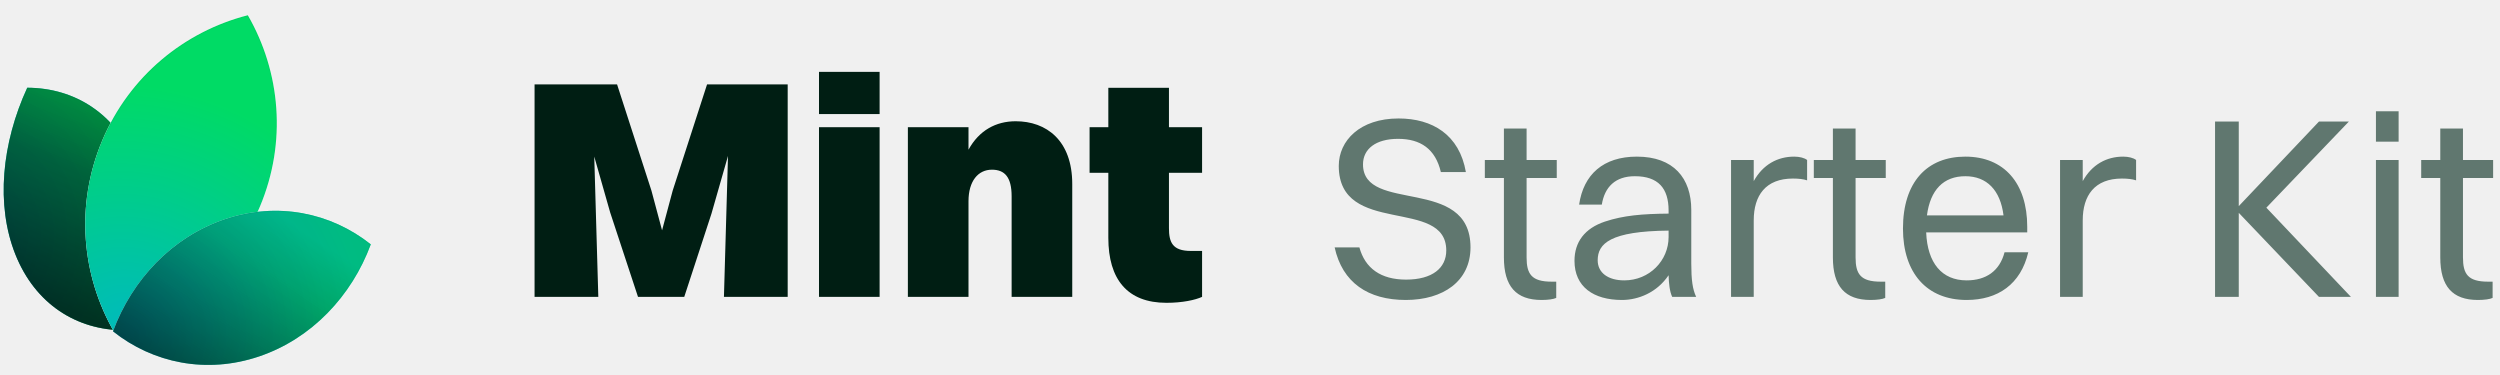
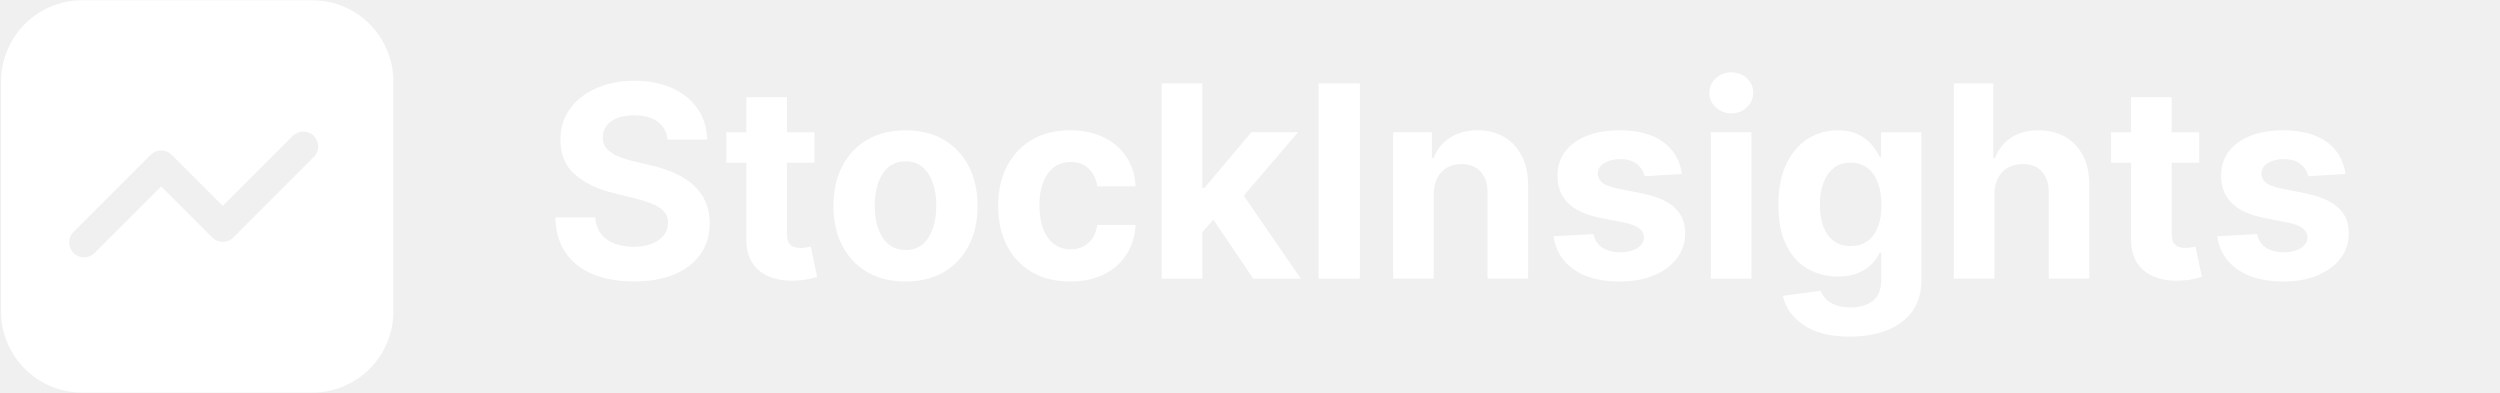
- <svg xmlns="http://www.w3.org/2000/svg" width="160" height="24" viewBox="0 0 160 24" fill="none">
-   <path d="M7.953 21.139C4.896 21.13 2.255 19.458 0.987 16.29C-0.28 13.121 0.109 9.163 1.744 5.615C4.801 5.624 7.442 7.296 8.71 10.465C9.977 13.633 9.588 17.591 7.953 21.139Z" fill="white" />
-   <path d="M7.953 21.139C4.896 21.13 2.255 19.458 0.987 16.29C-0.28 13.121 0.109 9.163 1.744 5.615C4.801 5.624 7.442 7.296 8.71 10.465C9.977 13.633 9.588 17.591 7.953 21.139Z" fill="url(#paint0_radial_115_86)" />
-   <path d="M7.953 21.139C4.896 21.13 2.255 19.458 0.987 16.29C-0.28 13.121 0.109 9.163 1.744 5.615C4.801 5.624 7.442 7.296 8.71 10.465C9.977 13.633 9.588 17.591 7.953 21.139Z" fill="black" fill-opacity="0.5" style="mix-blend-mode:hard-light" />
-   <path d="M7.953 21.139C4.896 21.13 2.255 19.458 0.987 16.29C-0.28 13.121 0.109 9.163 1.744 5.615C4.801 5.624 7.442 7.296 8.71 10.465C9.977 13.633 9.588 17.591 7.953 21.139Z" fill="url(#paint1_linear_115_86)" fill-opacity="0.5" style="mix-blend-mode:hard-light" />
-   <path d="M7.935 21.111C4.897 21.096 2.274 19.431 1.013 16.279C-0.248 13.124 0.136 9.182 1.762 5.643C4.8 5.659 7.423 7.324 8.684 10.476C9.945 13.63 9.561 17.572 7.935 21.111Z" stroke="url(#paint2_linear_115_86)" stroke-opacity="0.05" stroke-width="0.056" />
-   <path d="M7.31 21.257C11.354 20.221 14.884 17.375 16.628 13.236C18.373 9.097 17.945 4.587 15.86 0.976C11.816 2.012 8.287 4.858 6.542 8.998C4.797 13.137 5.225 17.646 7.31 21.257Z" fill="white" />
-   <path d="M7.31 21.257C11.354 20.221 14.884 17.375 16.628 13.236C18.373 9.097 17.945 4.587 15.86 0.976C11.816 2.012 8.287 4.858 6.542 8.998C4.797 13.137 5.225 17.646 7.31 21.257Z" fill="url(#paint3_radial_115_86)" />
-   <path d="M16.602 13.225C14.864 17.349 11.351 20.187 7.324 21.225C5.253 17.624 4.829 13.132 6.568 9.009C8.306 4.885 11.819 2.047 15.846 1.009C17.918 4.61 18.341 9.101 16.602 13.225Z" stroke="url(#paint4_linear_115_86)" stroke-opacity="0.05" stroke-width="0.056" />
-   <path d="M7.234 21.207C9.789 23.237 13.21 23.951 16.577 22.814C19.944 21.677 22.506 18.945 23.73 15.638C21.175 13.608 17.754 12.894 14.387 14.031C11.02 15.168 8.458 17.901 7.234 21.207Z" fill="white" />
-   <path d="M7.234 21.207C9.789 23.237 13.21 23.951 16.577 22.814C19.944 21.677 22.506 18.945 23.73 15.638C21.175 13.608 17.754 12.894 14.387 14.031C11.02 15.168 8.458 17.901 7.234 21.207Z" fill="url(#paint5_radial_115_86)" />
-   <path d="M7.234 21.207C9.789 23.237 13.21 23.951 16.577 22.814C19.944 21.677 22.506 18.945 23.73 15.638C21.175 13.608 17.754 12.894 14.387 14.031C11.02 15.168 8.458 17.901 7.234 21.207Z" fill="black" fill-opacity="0.2" style="mix-blend-mode:hard-light" />
-   <path d="M7.234 21.207C9.789 23.237 13.21 23.951 16.577 22.814C19.944 21.677 22.506 18.945 23.73 15.638C21.175 13.608 17.754 12.894 14.387 14.031C11.02 15.168 8.458 17.901 7.234 21.207Z" fill="url(#paint6_linear_115_86)" fill-opacity="0.5" style="mix-blend-mode:hard-light" />
-   <path d="M16.568 22.787C13.218 23.918 9.814 23.212 7.267 21.198C8.492 17.907 11.044 15.189 14.396 14.058C17.747 12.927 21.15 13.633 23.697 15.648C22.472 18.938 19.92 21.656 16.568 22.787Z" stroke="url(#paint7_linear_115_86)" stroke-opacity="0.05" stroke-width="0.056" />
-   <path d="M34.212 19V5.4H39.492L41.692 12.2L42.372 14.74L43.052 12.2L45.252 5.4H50.412V19H46.332L46.592 9.98L45.532 13.68L43.792 19H40.832L39.052 13.6L38.032 10.02L38.292 19H34.212ZM52.416 7.3V4.6H56.295V7.3H52.416ZM52.416 19V8.14H56.295V19H52.416ZM58.104 19V8.14H61.984V9.58C62.664 8.34 63.744 7.76 65.004 7.76C66.964 7.76 68.624 8.98 68.624 11.78V19H64.744V12.56C64.744 11.34 64.304 10.86 63.484 10.86C62.604 10.86 61.984 11.58 61.984 12.88V19H58.104ZM70.933 15.22V11.06H69.733V8.14H70.933V5.62H74.813V8.14H76.933V11.06H74.813V14.6C74.813 15.5 75.033 16.06 76.213 16.06H76.933V19C76.493 19.2 75.673 19.38 74.653 19.38C72.153 19.38 70.933 17.88 70.933 15.22Z" fill="#001E13" />
-   <path d="M87.232 10.519C87.232 13.687 94.112 11.229 94.112 15.832C94.112 17.994 92.364 19.198 89.971 19.198C87.562 19.198 85.912 18.093 85.417 15.832H87.001C87.364 17.169 88.371 17.895 89.987 17.895C91.671 17.895 92.561 17.152 92.561 16.03C92.561 12.598 85.681 15.155 85.681 10.618C85.681 9.001 87.034 7.582 89.509 7.582C91.671 7.582 93.403 8.621 93.816 11.014H92.215C91.868 9.529 90.912 8.886 89.476 8.886C88.057 8.886 87.232 9.529 87.232 10.519ZM96.25 16.476V11.393H95.029V10.239H96.25V8.226H97.702V10.239H99.632V11.393H97.702V16.476C97.702 17.532 98.015 18.026 99.302 18.026H99.599V19.066C99.434 19.148 99.071 19.198 98.659 19.198C97.025 19.198 96.25 18.323 96.25 16.476ZM102.516 13.093H101.064C101.345 11.162 102.615 10.024 104.76 10.024C107.103 10.024 108.242 11.393 108.242 13.44V16.888C108.242 17.895 108.324 18.521 108.555 19H107.021C106.856 18.654 106.806 18.142 106.79 17.614C106.047 18.72 104.859 19.198 103.803 19.198C101.988 19.198 100.767 18.357 100.767 16.69C100.767 15.486 101.427 14.611 102.714 14.182C103.902 13.786 105.107 13.687 106.79 13.671V13.473C106.79 12.053 106.13 11.278 104.628 11.278C103.374 11.278 102.698 11.971 102.516 13.093ZM102.252 16.657C102.252 17.465 102.929 17.944 103.952 17.944C105.569 17.944 106.79 16.674 106.79 15.172V14.759C103.061 14.793 102.252 15.585 102.252 16.657ZM110.787 19V10.239H112.239V11.591C112.833 10.519 113.774 10.024 114.83 10.024C115.176 10.024 115.49 10.107 115.655 10.239V11.542C115.407 11.46 115.094 11.427 114.747 11.427C112.998 11.427 112.239 12.515 112.239 14.1V19H110.787ZM117.305 16.476V11.393H116.084V10.239H117.305V8.226H118.757V10.239H120.688V11.393H118.757V16.476C118.757 17.532 119.071 18.026 120.358 18.026H120.655V19.066C120.49 19.148 120.127 19.198 119.714 19.198C118.081 19.198 117.305 18.323 117.305 16.476ZM129.809 16.145C129.33 18.192 127.862 19.198 125.865 19.198C123.324 19.198 121.79 17.482 121.79 14.627C121.79 11.658 123.324 10.024 125.783 10.024C128.258 10.024 129.743 11.723 129.743 14.512V14.875H123.275C123.357 16.838 124.281 17.944 125.865 17.944C127.103 17.944 127.977 17.35 128.291 16.145H129.809ZM125.783 11.278C124.38 11.278 123.539 12.152 123.324 13.786H128.225C128.027 12.169 127.152 11.278 125.783 11.278ZM131.843 19V10.239H133.295V11.591C133.889 10.519 134.829 10.024 135.885 10.024C136.232 10.024 136.545 10.107 136.71 10.239V11.542C136.463 11.46 136.149 11.427 135.803 11.427C134.054 11.427 133.295 12.515 133.295 14.1V19H131.843ZM141.763 19V7.78H143.281V13.192L148.413 7.78H150.327L145.047 13.291L150.459 19H148.413L143.281 13.621V19H141.763ZM152.06 9.067V7.12H153.512V9.067H152.06ZM152.06 19V10.239H153.512V19H152.06ZM156.178 16.476V11.393H154.957V10.239H156.178V8.226H157.63V10.239H159.56V11.393H157.63V16.476C157.63 17.532 157.943 18.026 159.23 18.026H159.527V19.066C159.362 19.148 158.999 19.198 158.587 19.198C156.953 19.198 156.178 18.323 156.178 16.476Z" fill="#002719" fill-opacity="0.6" />
+ <svg xmlns="http://www.w3.org/2000/svg" id="Layer_2" viewBox="0 0 2145.54 336.94">
  <defs>
-     <radialGradient id="paint0_radial_115_86" cx="0" cy="0" r="1" gradientUnits="userSpaceOnUse" gradientTransform="translate(-3.00503 15.023) rotate(-10.029) scale(17.9572 17.784)">
-       <stop stop-color="#00B0BB" />
-       <stop offset="1" stop-color="#00DB65" />
-     </radialGradient>
-     <linearGradient id="paint1_linear_115_86" x1="7.39" y1="4.813" x2="1.63" y2="18.689" gradientUnits="userSpaceOnUse">
-       <stop stop-color="#18E299" />
-       <stop offset="1" />
-     </linearGradient>
-     <linearGradient id="paint2_linear_115_86" x1="7.948" y1="8.016" x2="1.761" y2="18.746" gradientUnits="userSpaceOnUse">
-       <stop />
-       <stop offset="1" stop-opacity="0" />
-     </linearGradient>
-     <radialGradient id="paint3_radial_115_86" cx="0" cy="0" r="1" gradientUnits="userSpaceOnUse" gradientTransform="translate(8.11404 20.8822) rotate(-75.7542) scale(21.6246 23.7772)">
-       <stop stop-color="#00BBBB" />
-       <stop offset="0.713" stop-color="#00DB65" />
-     </radialGradient>
-     <linearGradient id="paint4_linear_115_86" x1="7.602" y1="5.871" x2="15.556" y2="16.372" gradientUnits="userSpaceOnUse">
-       <stop />
-       <stop offset="1" stop-opacity="0" />
-     </linearGradient>
-     <radialGradient id="paint5_radial_115_86" cx="0" cy="0" r="1" gradientUnits="userSpaceOnUse" gradientTransform="translate(7.84537 21.5181) rotate(-20.3525) scale(18.5603 17.32)">
-       <stop stop-color="#00B0BB" />
-       <stop offset="1" stop-color="#00DB65" />
-     </radialGradient>
-     <linearGradient id="paint6_linear_115_86" x1="16.808" y1="13.007" x2="10.041" y2="22.994" gradientUnits="userSpaceOnUse">
-       <stop stop-color="#00B1BC" />
-       <stop offset="1" />
-     </linearGradient>
-     <linearGradient id="paint7_linear_115_86" x1="16.808" y1="13.007" x2="14.169" y2="23.841" gradientUnits="userSpaceOnUse">
-       <stop />
-       <stop offset="1" stop-opacity="0" />
-     </linearGradient>
+     <style>.cls-1{fill:none;}.cls-1,.cls-2{stroke-width:0px;}.cls-2{fill:#fff;}</style>
  </defs>
+   <g id="Layer_1-2">
+     <rect class="cls-1" x="0" width="2145.54" height="336.91" rx="70.69" ry="70.69" />
+     <path class="cls-2" d="M267.94.25H70.56C32.1.25.91,31.44.91,69.91v197.37c0,38.47,31.19,69.65,69.65,69.65h197.38c38.47,0,69.65-31.19,69.65-69.65V69.91C337.59,31.44,306.41.25,267.94.25ZM269.32,134.77l-69.08,69.08c-2.4,2.4-5.65,3.75-9.04,3.75s-6.65-1.35-9.04-3.75l-43.86-43.86-57.13,57.13c-2.5,2.5-5.77,3.75-9.04,3.75s-6.55-1.25-9.04-3.75c-4.99-4.99-4.99-13.09,0-18.09l66.17-66.17c2.4-2.4,5.65-3.75,9.04-3.75s6.64,1.35,9.04,3.75l43.86,43.86,60.03-60.03c4.99-4.99,13.09-4.99,18.09,0,4.99,4.99,4.99,13.09,0,18.09Z" />
+     <path class="cls-2" d="M594.87,158.64c-4.47-3.98-9.76-7.33-15.87-10.06-6.11-2.73-12.82-4.91-20.12-6.54l-15.05-3.6c-4.85-1.15-9.3-2.56-13.33-4.25-4.04-1.69-7.27-3.86-9.69-6.5-2.43-2.64-3.59-5.98-3.48-10.02,0-3.6,1.05-6.82,3.15-9.65,2.1-2.83,5.14-5.06,9.12-6.67,3.98-1.61,8.86-2.41,14.64-2.41,8.51,0,15.24,1.83,20.21,5.48,4.96,3.65,7.77,8.78,8.43,15.38h33.95c-.16-9.98-2.84-18.76-8.02-26.34-5.18-7.58-12.42-13.5-21.72-17.75-9.3-4.25-20.16-6.38-32.6-6.38s-23.12,2.13-32.72,6.38c-9.6,4.25-17.14,10.17-22.62,17.75-5.48,7.58-8.19,16.44-8.14,26.59-.06,12.38,4.01,22.22,12.19,29.53,8.18,7.31,19.33,12.68,33.46,16.11l18.24,4.58c6.11,1.47,11.27,3.11,15.5,4.91,4.23,1.8,7.44,3.98,9.65,6.54,2.21,2.56,3.31,5.73,3.31,9.49,0,4.04-1.23,7.61-3.68,10.72s-5.9,5.54-10.35,7.28c-4.45,1.75-9.67,2.62-15.67,2.62s-11.58-.94-16.4-2.82-8.67-4.69-11.53-8.43c-2.86-3.73-4.49-8.41-4.87-14.03h-34.27c.27,12.05,3.2,22.16,8.79,30.31,5.59,8.15,13.39,14.3,23.4,18.45,10.01,4.14,21.77,6.22,35.3,6.22s25.29-2.06,34.97-6.18c9.68-4.12,17.1-9.92,22.25-17.42,5.15-7.5,7.76-16.37,7.81-26.63-.06-6.98-1.32-13.17-3.8-18.57-2.48-5.4-5.96-10.09-10.43-14.07Z" />
+     <path class="cls-2" d="M692.05,212.34c-1.64.3-3.27.45-4.91.45-2.35,0-4.4-.35-6.18-1.06-1.77-.71-3.15-1.95-4.13-3.72-.98-1.77-1.47-4.27-1.47-7.48v-60.86h23.64v-26.18h-23.64v-30.1h-34.85v30.1h-17.18v26.18h17.18v65.44c-.06,8.23,1.66,15.05,5.15,20.45,3.49,5.4,8.38,9.38,14.68,11.94,6.3,2.56,13.65,3.68,22.05,3.35,4.53-.16,8.37-.61,11.53-1.35,3.16-.74,5.62-1.38,7.36-1.92l-5.48-25.93c-.87.16-2.13.4-3.76.7Z" />
+     <path class="cls-2" d="M810.05,119.99c-9.24-5.43-20.22-8.14-32.93-8.14s-23.68,2.71-32.93,8.14c-9.24,5.43-16.37,13.01-21.39,22.74-5.02,9.73-7.53,21.09-7.53,34.07s2.51,24.17,7.53,33.91c5.02,9.73,12.15,17.32,21.39,22.74,9.24,5.43,20.22,8.14,32.93,8.14s23.68-2.71,32.93-8.14c9.24-5.43,16.37-13.01,21.39-22.74,5.02-9.73,7.53-21.04,7.53-33.91s-2.51-24.34-7.53-34.07c-5.02-9.73-12.15-17.31-21.39-22.74ZM800.56,196.1c-1.99,5.73-4.92,10.24-8.79,13.54-3.87,3.3-8.7,4.95-14.48,4.95s-10.73-1.65-14.68-4.95c-3.95-3.3-6.93-7.81-8.92-13.54-1.99-5.73-2.99-12.24-2.99-19.55s.99-13.82,2.99-19.55c1.99-5.73,4.96-10.25,8.92-13.58,3.95-3.33,8.85-4.99,14.68-4.99s10.61,1.66,14.48,4.99c3.87,3.33,6.8,7.85,8.79,13.58,1.99,5.73,2.99,12.24,2.99,19.55s-1,13.82-2.99,19.55Z" />
+     <path class="cls-2" d="M904.77,143.38c4.01-2.92,8.71-4.38,14.11-4.38,6.38,0,11.55,1.92,15.5,5.77,3.95,3.84,6.39,8.9,7.32,15.17h32.88c-.49-9.71-3.14-18.16-7.94-25.36-4.8-7.2-11.32-12.79-19.55-16.77-8.23-3.98-17.83-5.97-28.79-5.97-12.71,0-23.67,2.74-32.88,8.22-9.22,5.48-16.32,13.09-21.31,22.82-4.99,9.73-7.48,21.04-7.48,33.91s2.47,23.94,7.4,33.7c4.94,9.76,12.02,17.38,21.27,22.86,9.24,5.48,20.3,8.22,33.17,8.22,11.18,0,20.86-2.04,29.04-6.14,8.18-4.09,14.6-9.78,19.26-17.06,4.66-7.28,7.27-15.72,7.81-25.32h-32.88c-1.04,6.71-3.6,11.88-7.69,15.5-4.09,3.63-9.13,5.44-15.13,5.44-5.4,0-10.12-1.47-14.15-4.42-4.04-2.94-7.16-7.23-9.37-12.84-2.21-5.62-3.31-12.43-3.31-20.45s1.12-14.64,3.35-20.21c2.24-5.56,5.36-9.8,9.37-12.72Z" />
+     <polygon class="cls-2" points="1113.98 113.48 1073.98 113.48 1033.73 161.17 1031.85 161.17 1031.85 71.6 997.01 71.6 997.01 239.13 1031.85 239.13 1031.85 199.24 1041.3 188.45 1075.54 239.13 1116.35 239.13 1067.38 167.91 1113.98 113.48" />
+     <rect class="cls-2" x="1131.65" y="71.6" width="35.42" height="167.53" />
+     <path class="cls-2" d="M1290.92,117.57c-6.49-3.82-14.1-5.73-22.82-5.73-9.33,0-17.26,2.14-23.8,6.42-6.54,4.28-11.21,10.08-13.99,17.38h-1.47v-22.17h-33.21v125.65h34.85v-72.64c.05-5.4,1.08-10.02,3.07-13.87,1.99-3.84,4.77-6.78,8.34-8.79,3.57-2.02,7.7-3.03,12.39-3.03,6.98,0,12.46,2.17,16.44,6.5,3.98,4.34,5.94,10.35,5.89,18.04v73.79h34.85v-80c0-9.76-1.8-18.17-5.4-25.24-3.6-7.06-8.64-12.5-15.13-16.32Z" />
+     <path class="cls-2" d="M1437.26,178.27c-6-5.56-15.11-9.6-27.32-12.11l-22.74-4.58c-5.84-1.25-9.95-2.92-12.35-4.99-2.4-2.07-3.6-4.61-3.6-7.61,0-3.76,1.85-6.78,5.56-9.04,3.71-2.26,8.26-3.4,13.66-3.4,6.05,0,10.85,1.43,14.4,4.29,3.54,2.86,5.75,6.34,6.63,10.43l31.9-1.96c-1.53-11.56-6.86-20.7-15.99-27.4-9.13-6.71-21.64-10.06-37.51-10.06-10.74,0-20.11,1.58-28.1,4.74-7.99,3.16-14.18,7.66-18.57,13.5-4.39,5.84-6.58,12.79-6.58,20.86,0,9.38,2.99,17.1,8.96,23.15,5.97,6.05,15.09,10.31,27.36,12.76l21.76,4.34c10.63,2.18,16,6.35,16.11,12.52-.05,3.76-1.95,6.83-5.69,9.2-3.74,2.37-8.66,3.56-14.77,3.56s-11.32-1.32-15.3-3.97c-3.98-2.64-6.49-6.5-7.53-11.57l-34.27,1.8c1.69,12,7.46,21.47,17.3,28.43,9.84,6.95,23.08,10.43,39.71,10.43,10.91,0,20.54-1.73,28.92-5.19,8.37-3.46,14.97-8.3,19.8-14.52,4.83-6.22,7.24-13.44,7.24-21.68,0-9.05-3-16.36-9-21.92Z" />
+     <rect class="cls-2" x="1468.27" y="113.48" width="34.85" height="125.65" />
+     <path class="cls-2" d="M1485.77,62.03c-5.13,0-9.54,1.73-13.25,5.19-3.71,3.46-5.56,7.62-5.56,12.47s1.85,9,5.56,12.43c3.71,3.44,8.15,5.15,13.33,5.15s9.61-1.73,13.29-5.19c3.68-3.46,5.52-7.62,5.52-12.47s-1.84-9-5.52-12.43-8.14-5.15-13.37-5.15Z" />
+     <path class="cls-2" d="M1614.36,134.59h-1.31c-1.58-3.38-3.83-6.83-6.75-10.35-2.92-3.52-6.75-6.46-11.49-8.83-4.75-2.37-10.63-3.56-17.67-3.56-9.22,0-17.68,2.37-25.4,7.12-7.72,4.74-13.89,11.89-18.53,21.43-4.64,9.54-6.95,21.43-6.95,35.67s2.28,25.4,6.83,34.48c4.55,9.08,10.69,15.82,18.41,20.21,7.72,4.39,16.29,6.58,25.73,6.58,6.65,0,12.38-.98,17.18-2.94,4.8-1.96,8.72-4.5,11.78-7.61,3.05-3.11,5.34-6.41,6.87-9.9h1.47v22.99c0,8.62-2.47,14.77-7.4,18.45s-11.19,5.52-18.77,5.52c-5.07,0-9.37-.67-12.88-2-3.52-1.34-6.34-3.1-8.47-5.28-2.13-2.18-3.68-4.53-4.66-7.04l-32.23,4.34c2.07,9.92,7.94,18.24,17.59,24.95,9.65,6.71,22.93,10.06,39.84,10.06,12,0,22.62-1.81,31.86-5.44,9.24-3.63,16.48-9.04,21.72-16.24,5.24-7.2,7.85-16.14,7.85-26.83v-126.87h-34.6v21.1ZM1607.78,201.83c-4.61,6.22-11.11,9.33-19.51,9.33-5.73,0-10.54-1.43-14.44-4.29-3.9-2.86-6.87-6.92-8.92-12.19-2.04-5.26-3.07-11.52-3.07-18.77s1.01-13.44,3.03-18.9c2.02-5.45,4.99-9.72,8.92-12.8,3.93-3.08,8.75-4.62,14.48-4.62s10.39,1.5,14.32,4.5c3.93,3,6.93,7.21,9,12.64,2.07,5.43,3.11,11.82,3.11,19.18,0,11.07-2.3,19.71-6.91,25.93Z" />
+     <path class="cls-2" d="M1772.53,117.53c-6.52-3.79-14.14-5.69-22.86-5.69-9.54,0-17.48,2.11-23.8,6.34-6.33,4.23-10.91,10.05-13.74,17.46h-1.47v-64.05h-33.87v167.53h34.85v-72.64c.05-5.4,1.1-10.02,3.15-13.87s4.88-6.78,8.51-8.79c3.63-2.02,7.81-3.03,12.56-3.03,7.09,0,12.61,2.15,16.56,6.46,3.95,4.31,5.9,10.33,5.85,18.08v73.79h34.85v-80c.05-9.82-1.73-18.25-5.36-25.32-3.63-7.06-8.7-12.49-15.22-16.28Z" />
+     <path class="cls-2" d="M1880.46,212.34c-1.64.3-3.27.45-4.91.45-2.35,0-4.4-.35-6.18-1.06-1.77-.71-3.15-1.95-4.13-3.72-.98-1.77-1.47-4.27-1.47-7.48v-60.86h23.64v-26.18h-23.64v-30.1h-34.85v30.1h-17.18v26.18h17.18v65.44c-.05,8.23,1.66,15.05,5.15,20.45,3.49,5.4,8.38,9.38,14.68,11.94,6.3,2.56,13.65,3.68,22.05,3.35,4.53-.16,8.37-.61,11.53-1.35,3.16-.74,5.62-1.38,7.36-1.92l-5.48-25.93c-.87.16-2.13.4-3.76.7Z" />
+     <path class="cls-2" d="M2006.77,178.27c-6-5.56-15.11-9.6-27.32-12.11l-22.74-4.58c-5.84-1.25-9.95-2.92-12.35-4.99-2.4-2.07-3.6-4.61-3.6-7.61,0-3.76,1.85-6.78,5.56-9.04,3.71-2.26,8.26-3.4,13.66-3.4,6.05,0,10.85,1.43,14.4,4.29,3.54,2.86,5.75,6.34,6.63,10.43l31.9-1.96c-1.53-11.56-6.86-20.7-15.99-27.4-9.14-6.71-21.64-10.06-37.51-10.06-10.74,0-20.11,1.58-28.1,4.74-7.99,3.16-14.18,7.66-18.57,13.5-4.39,5.84-6.58,12.79-6.58,20.86,0,9.38,2.99,17.1,8.96,23.15,5.97,6.05,15.09,10.31,27.36,12.76l21.76,4.34c10.63,2.18,16.01,6.35,16.12,12.52-.05,3.76-1.95,6.83-5.69,9.2-3.74,2.37-8.66,3.56-14.76,3.56s-11.32-1.32-15.3-3.97c-3.98-2.64-6.49-6.5-7.53-11.57l-34.27,1.8c1.69,12,7.46,21.47,17.3,28.43,9.84,6.95,23.08,10.43,39.71,10.43,10.91,0,20.54-1.73,28.92-5.19,8.37-3.46,14.97-8.3,19.8-14.52s7.24-13.44,7.24-21.68c0-9.05-3-16.36-9-21.92Z" />
+   </g>
</svg>
